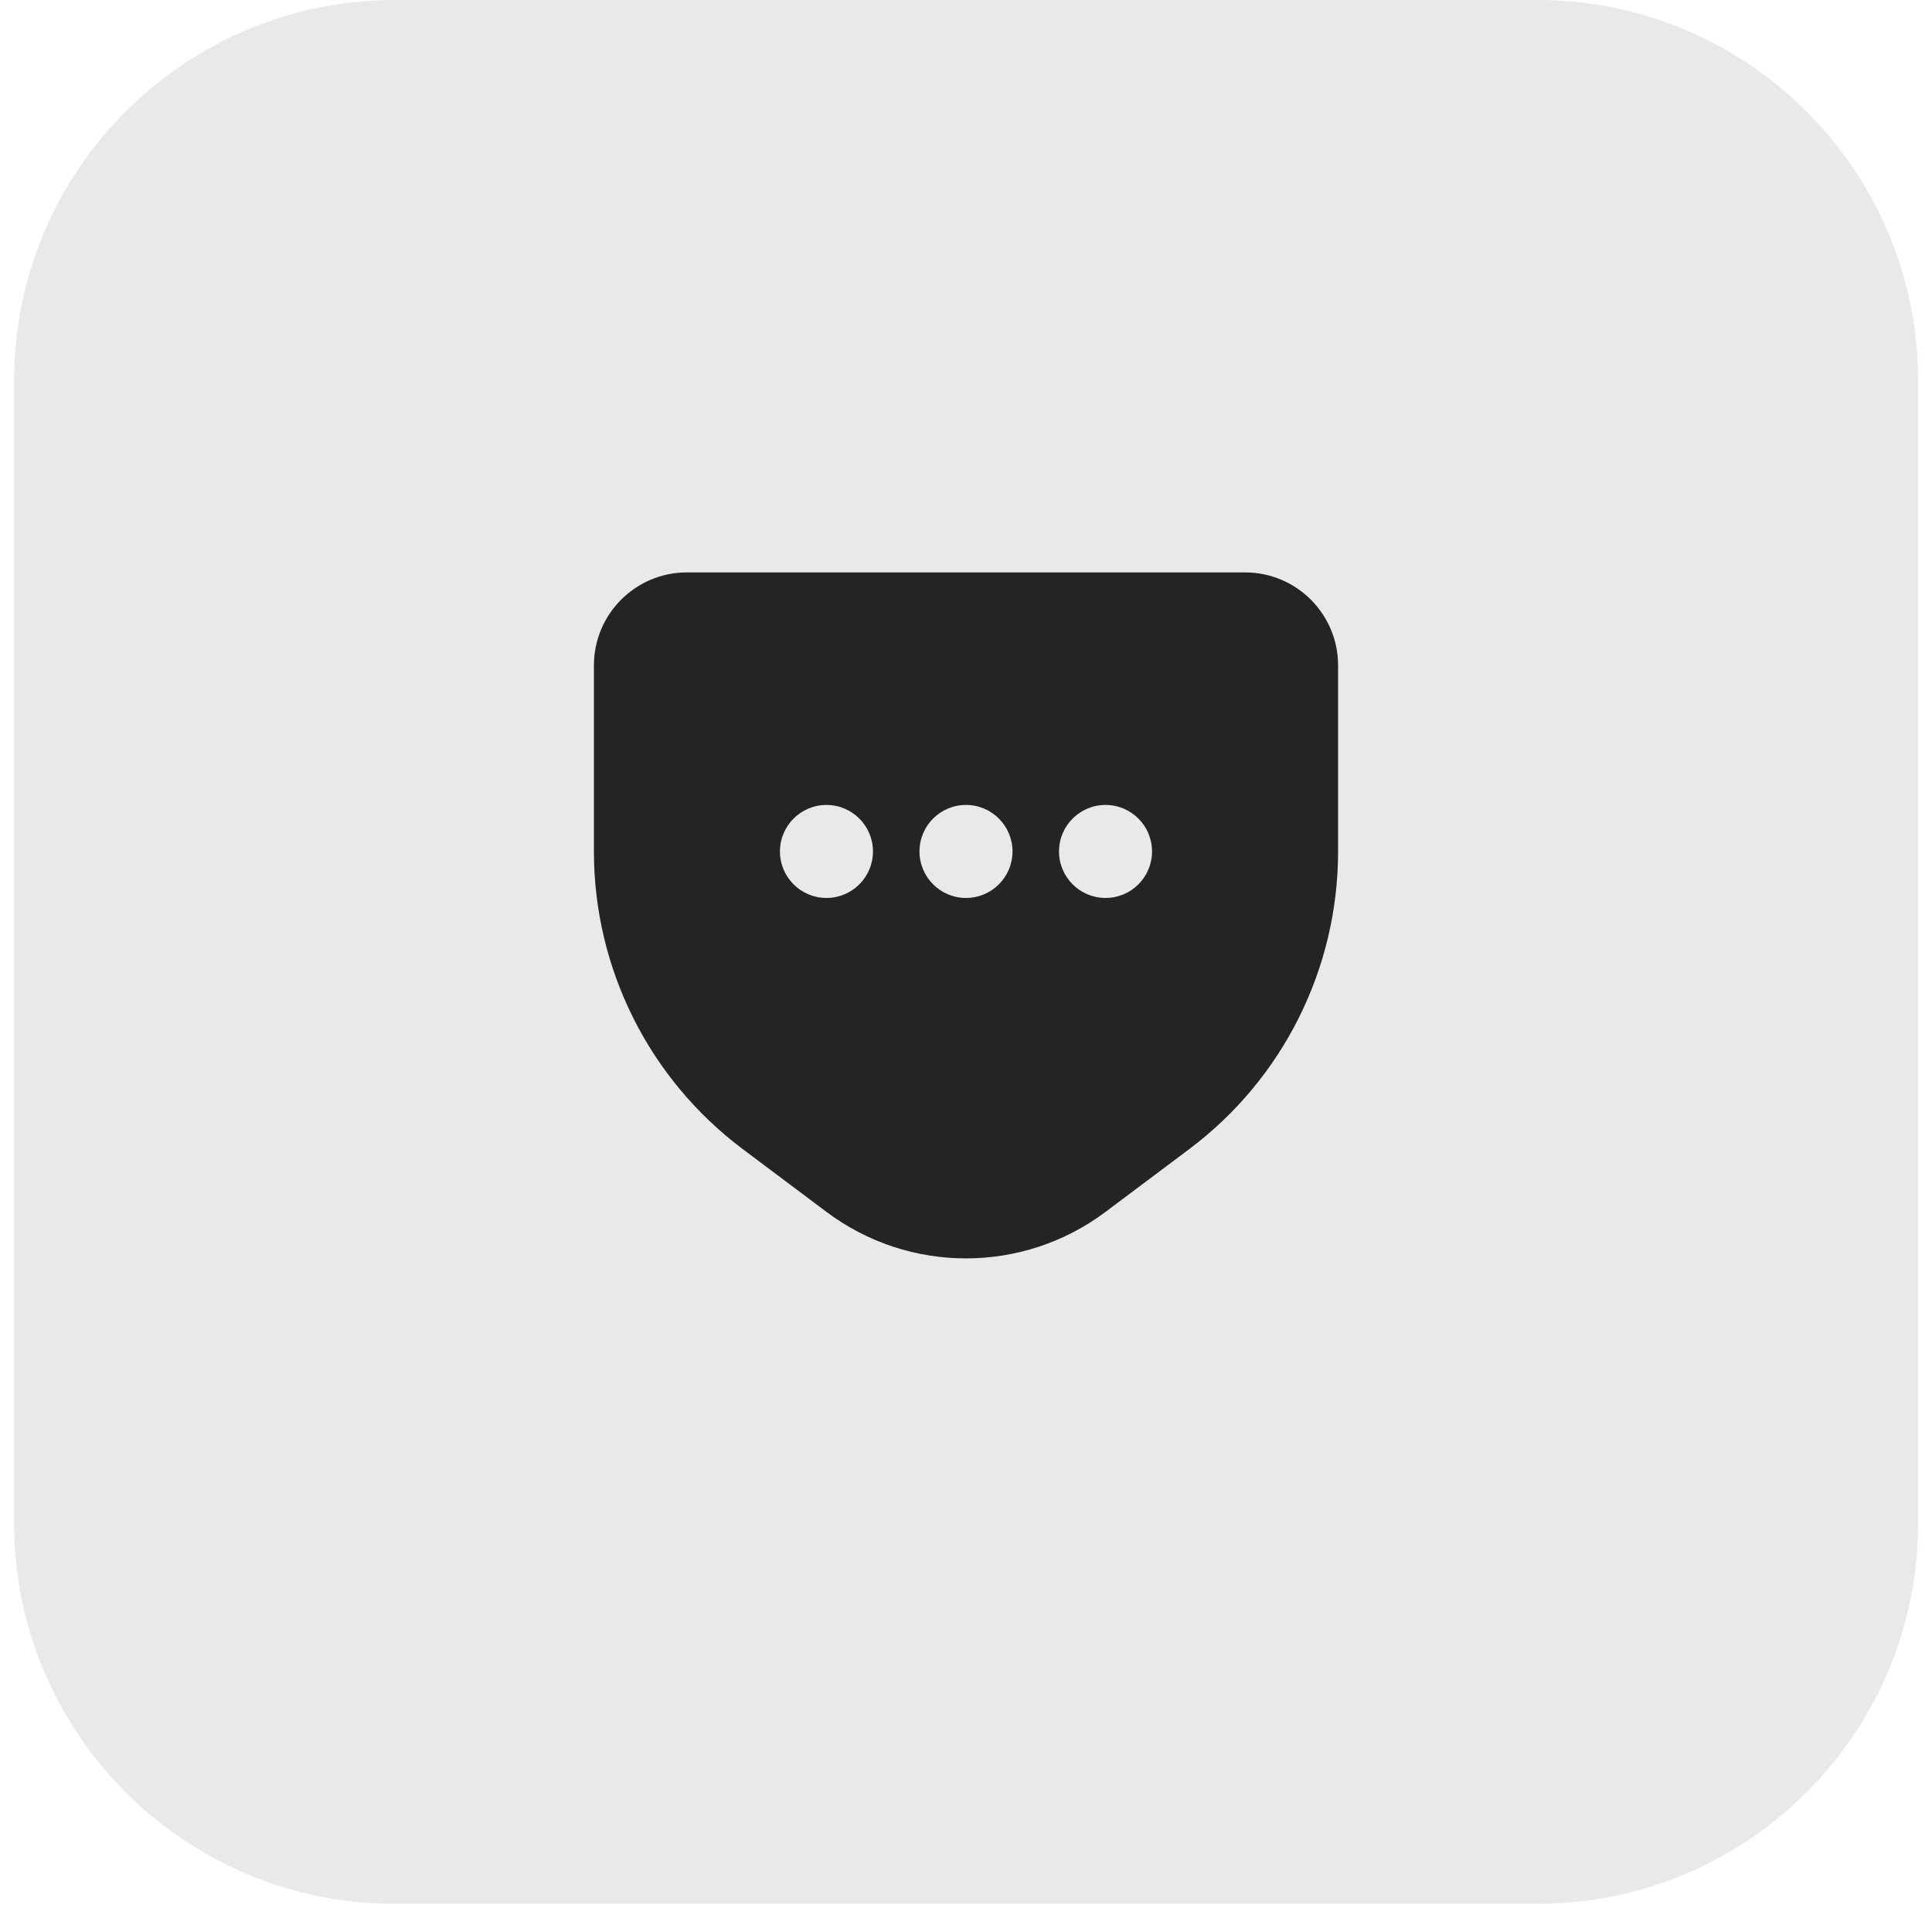
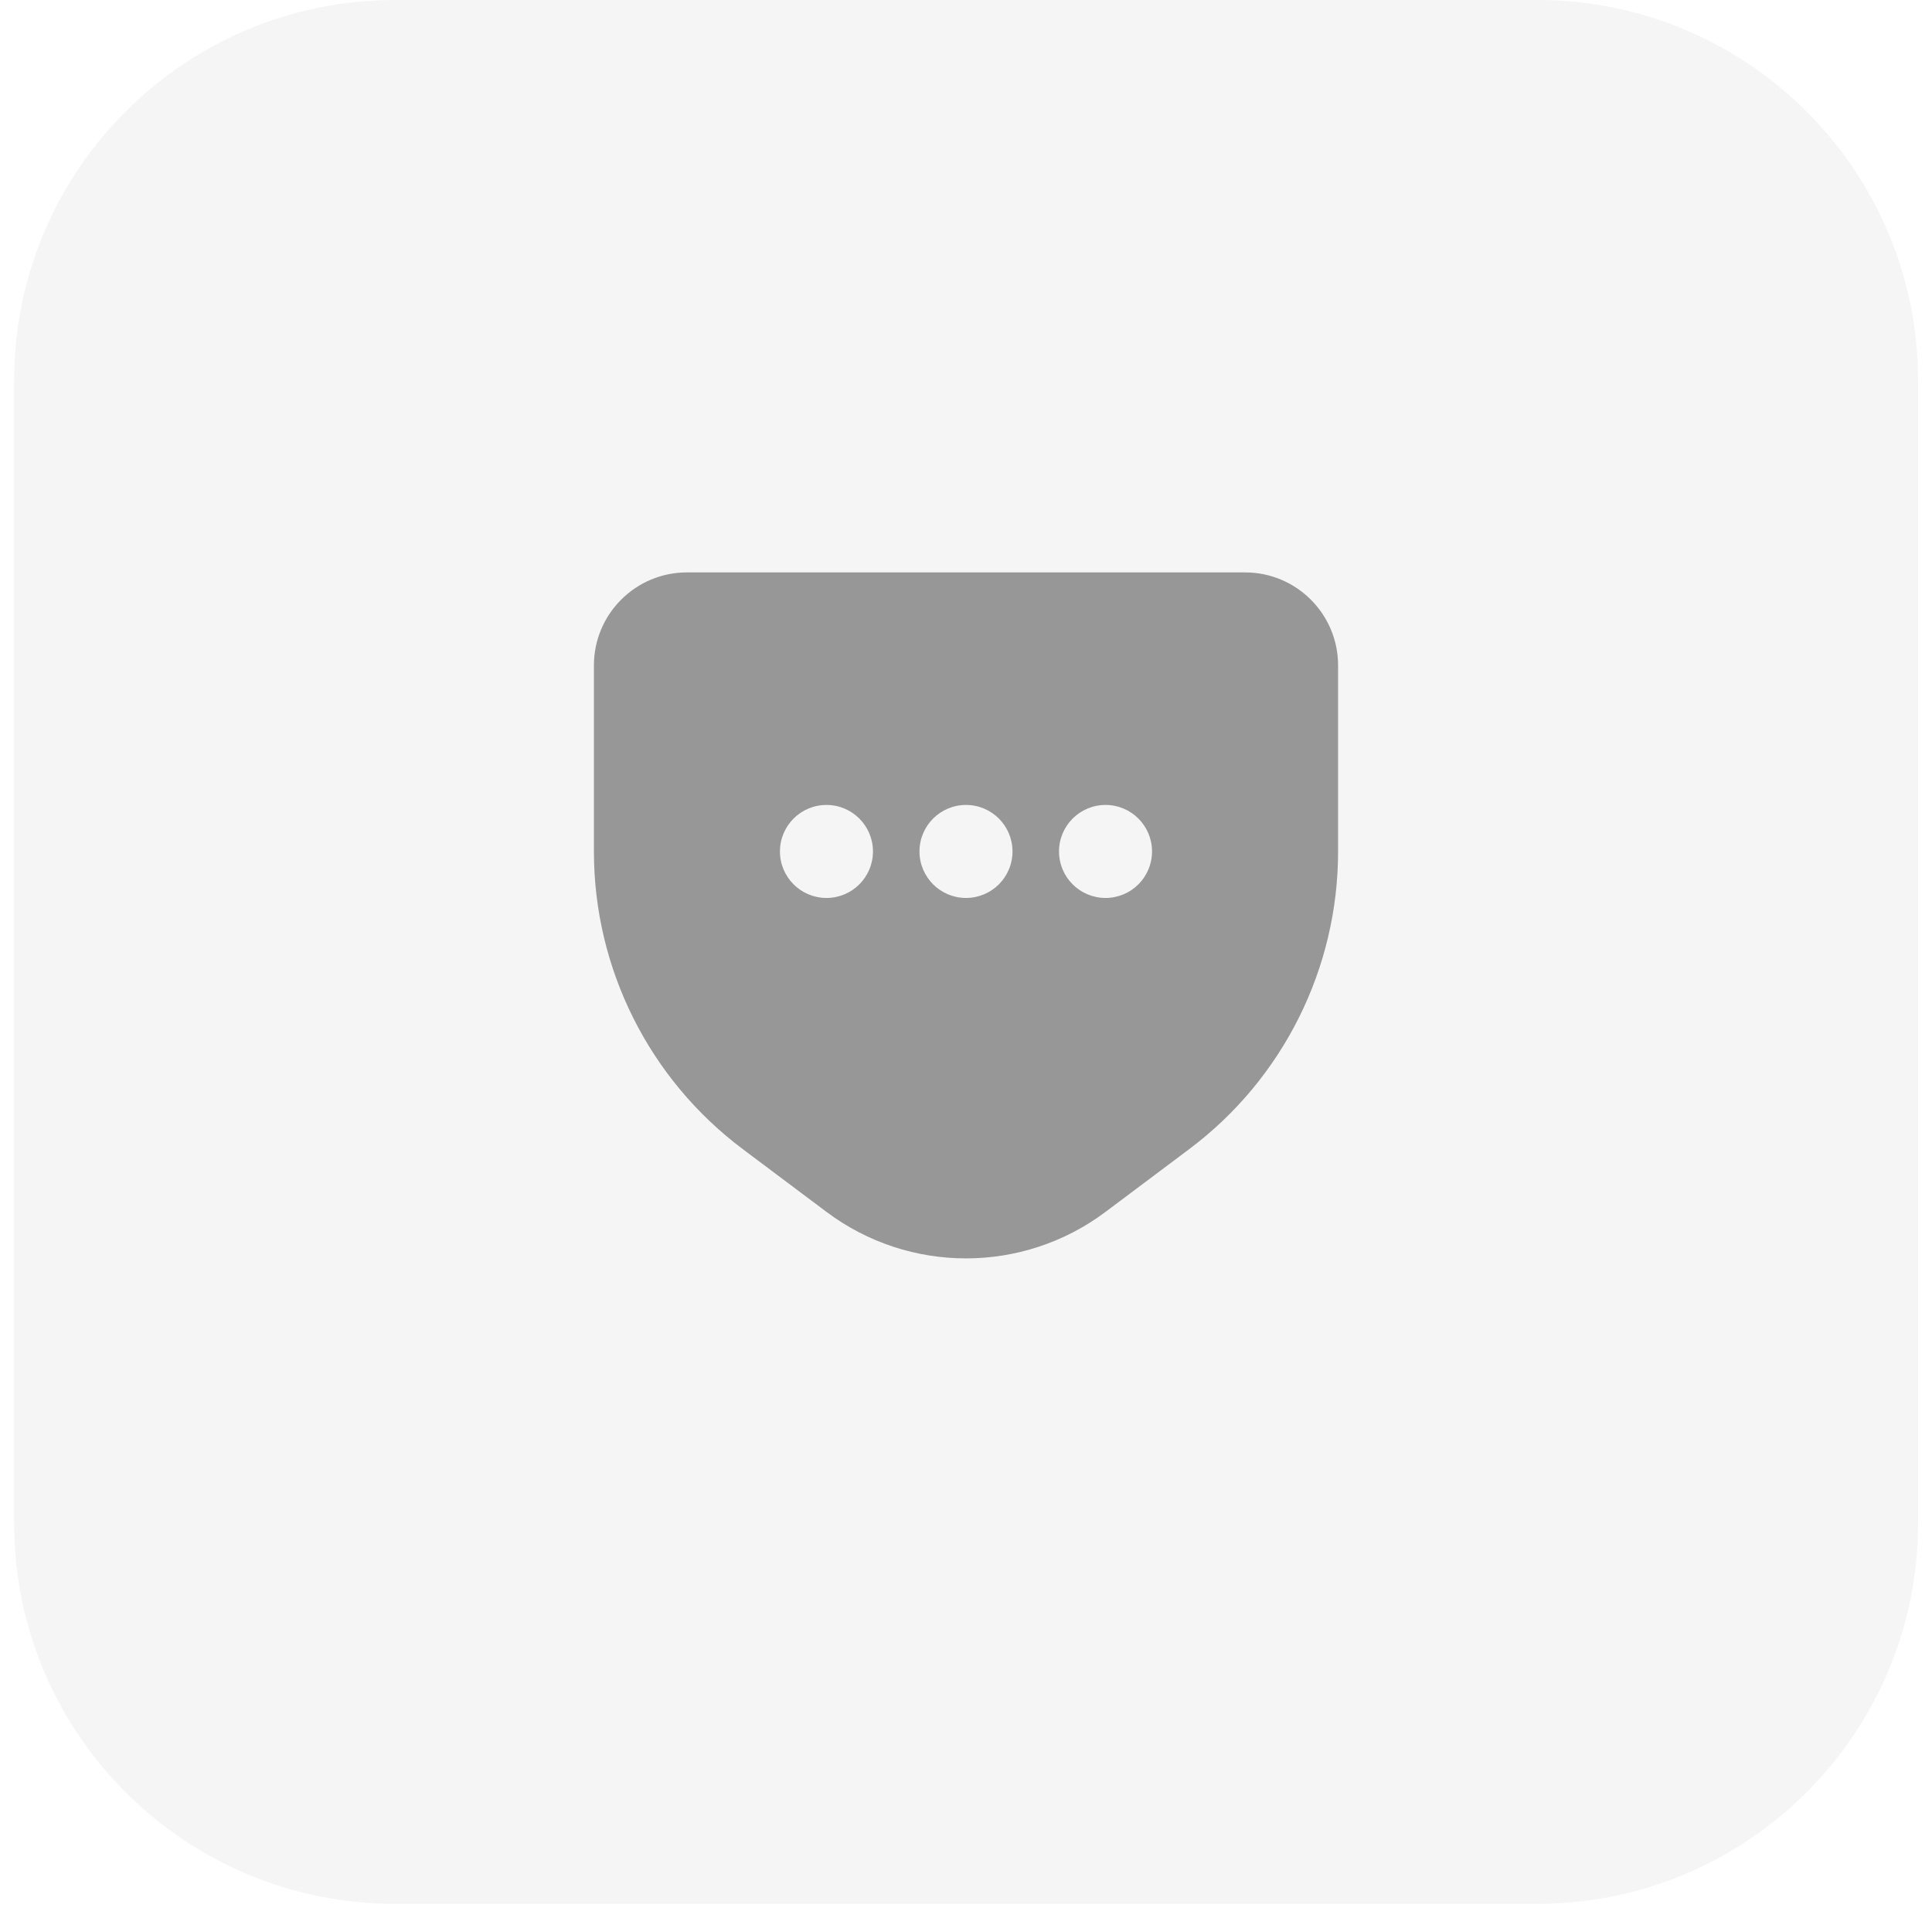
<svg xmlns="http://www.w3.org/2000/svg" width="90" height="89" viewBox="0 0 90 89" fill="none">
-   <rect x="0.657" width="88.695" height="88.695" rx="17.739" fill="#242424" fill-opacity="0.1" />
-   <path fill-rule="evenodd" clip-rule="evenodd" d="M51.5 56.458L55.4 53.533C59.765 50.26 62.333 45.122 62.333 39.667V31C62.333 28.607 60.393 26.667 58 26.667H32C29.607 26.667 27.667 28.607 27.667 31V39.667C27.667 45.122 30.235 50.26 34.6 53.533L38.5 56.458C42.352 59.347 47.648 59.347 51.5 56.458ZM40.666 39.667C40.666 40.863 39.697 41.833 38.5 41.833C37.303 41.833 36.333 40.863 36.333 39.667C36.333 38.47 37.303 37.5 38.5 37.5C39.697 37.5 40.666 38.47 40.666 39.667ZM47.166 39.667C47.166 40.863 46.197 41.833 45 41.833C43.803 41.833 42.833 40.863 42.833 39.667C42.833 38.47 43.803 37.5 45 37.5C46.197 37.5 47.166 38.47 47.166 39.667ZM51.5 41.833C52.697 41.833 53.666 40.863 53.666 39.667C53.666 38.47 52.697 37.5 51.5 37.5C50.303 37.5 49.333 38.47 49.333 39.667C49.333 40.863 50.303 41.833 51.5 41.833Z" fill="#242424" />
+   <rect x="0.657" width="88.695" height="88.695" rx="17.739" fill="#979797" fill-opacity="0.1" />
+   <path fill-rule="evenodd" clip-rule="evenodd" d="M51.5 56.458L55.4 53.533C59.765 50.26 62.333 45.122 62.333 39.667V31C62.333 28.607 60.393 26.667 58 26.667H32C29.607 26.667 27.667 28.607 27.667 31V39.667C27.667 45.122 30.235 50.26 34.6 53.533L38.5 56.458C42.352 59.347 47.648 59.347 51.5 56.458ZM40.666 39.667C40.666 40.863 39.697 41.833 38.5 41.833C37.303 41.833 36.333 40.863 36.333 39.667C36.333 38.47 37.303 37.5 38.5 37.5C39.697 37.5 40.666 38.47 40.666 39.667ZM47.166 39.667C47.166 40.863 46.197 41.833 45 41.833C43.803 41.833 42.833 40.863 42.833 39.667C42.833 38.47 43.803 37.5 45 37.5C46.197 37.5 47.166 38.47 47.166 39.667ZM51.5 41.833C52.697 41.833 53.666 40.863 53.666 39.667C53.666 38.47 52.697 37.5 51.5 37.5C50.303 37.5 49.333 38.47 49.333 39.667C49.333 40.863 50.303 41.833 51.5 41.833Z" fill="#979797" />
</svg>
